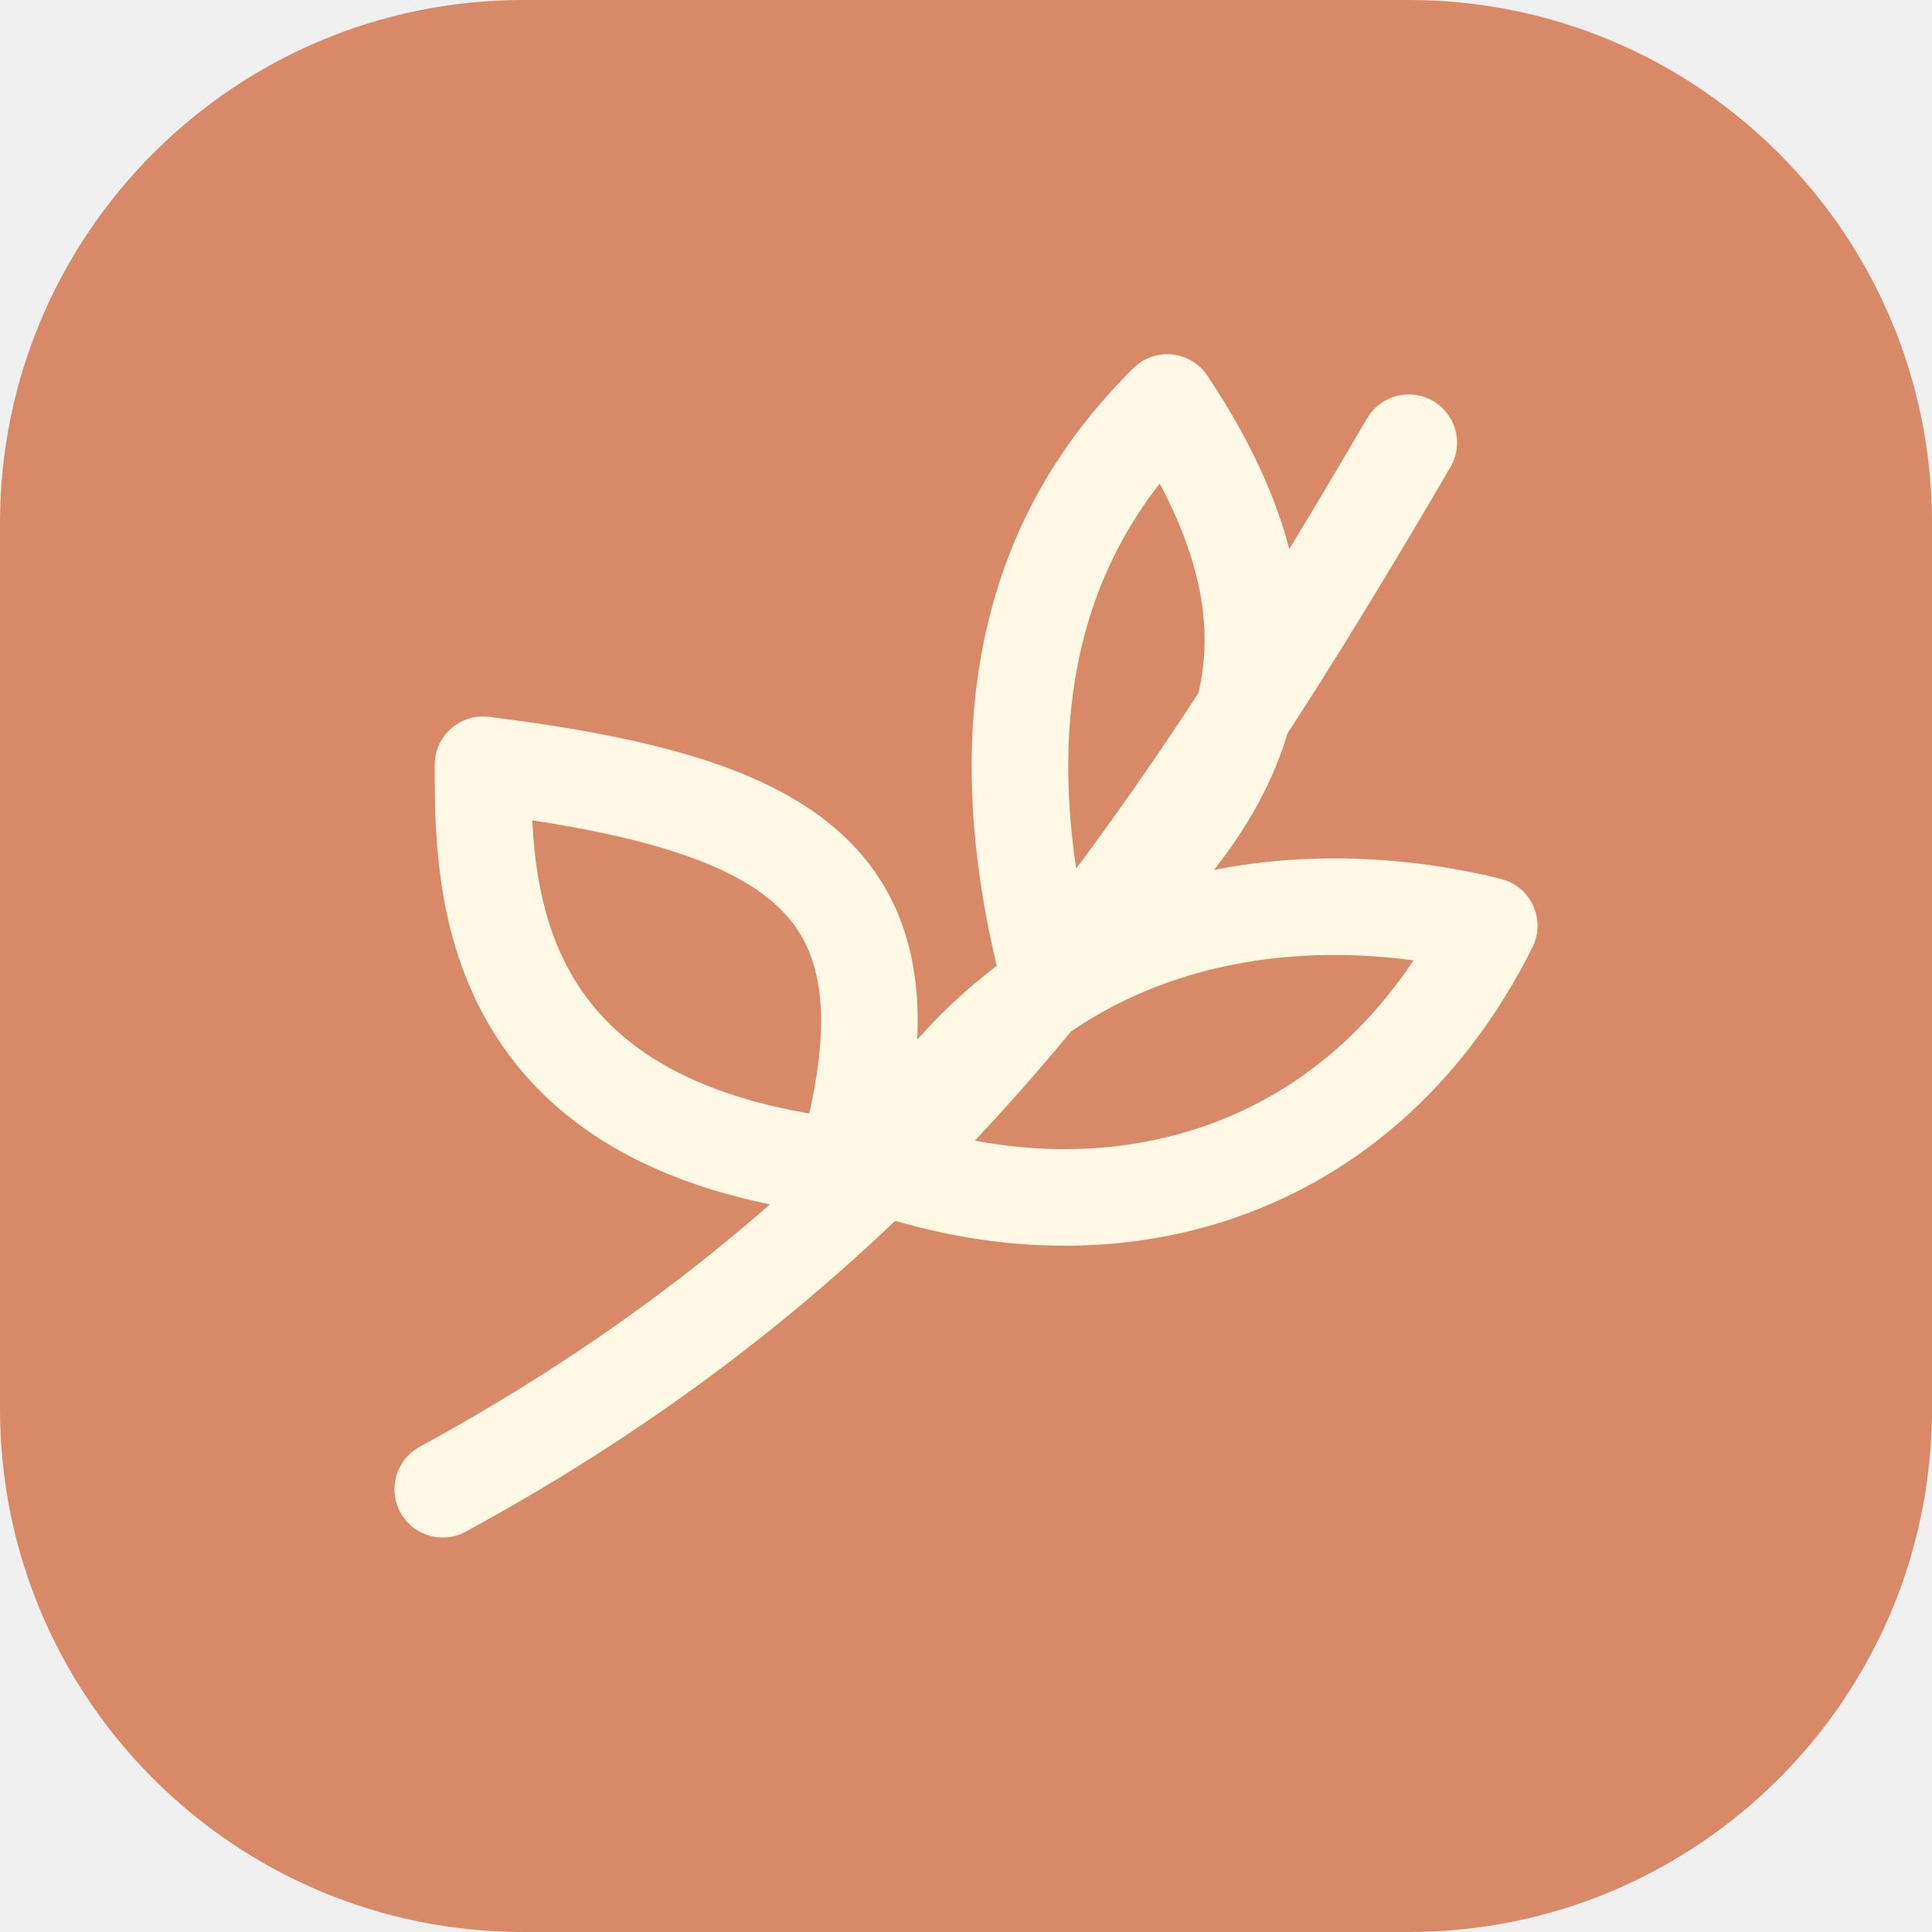
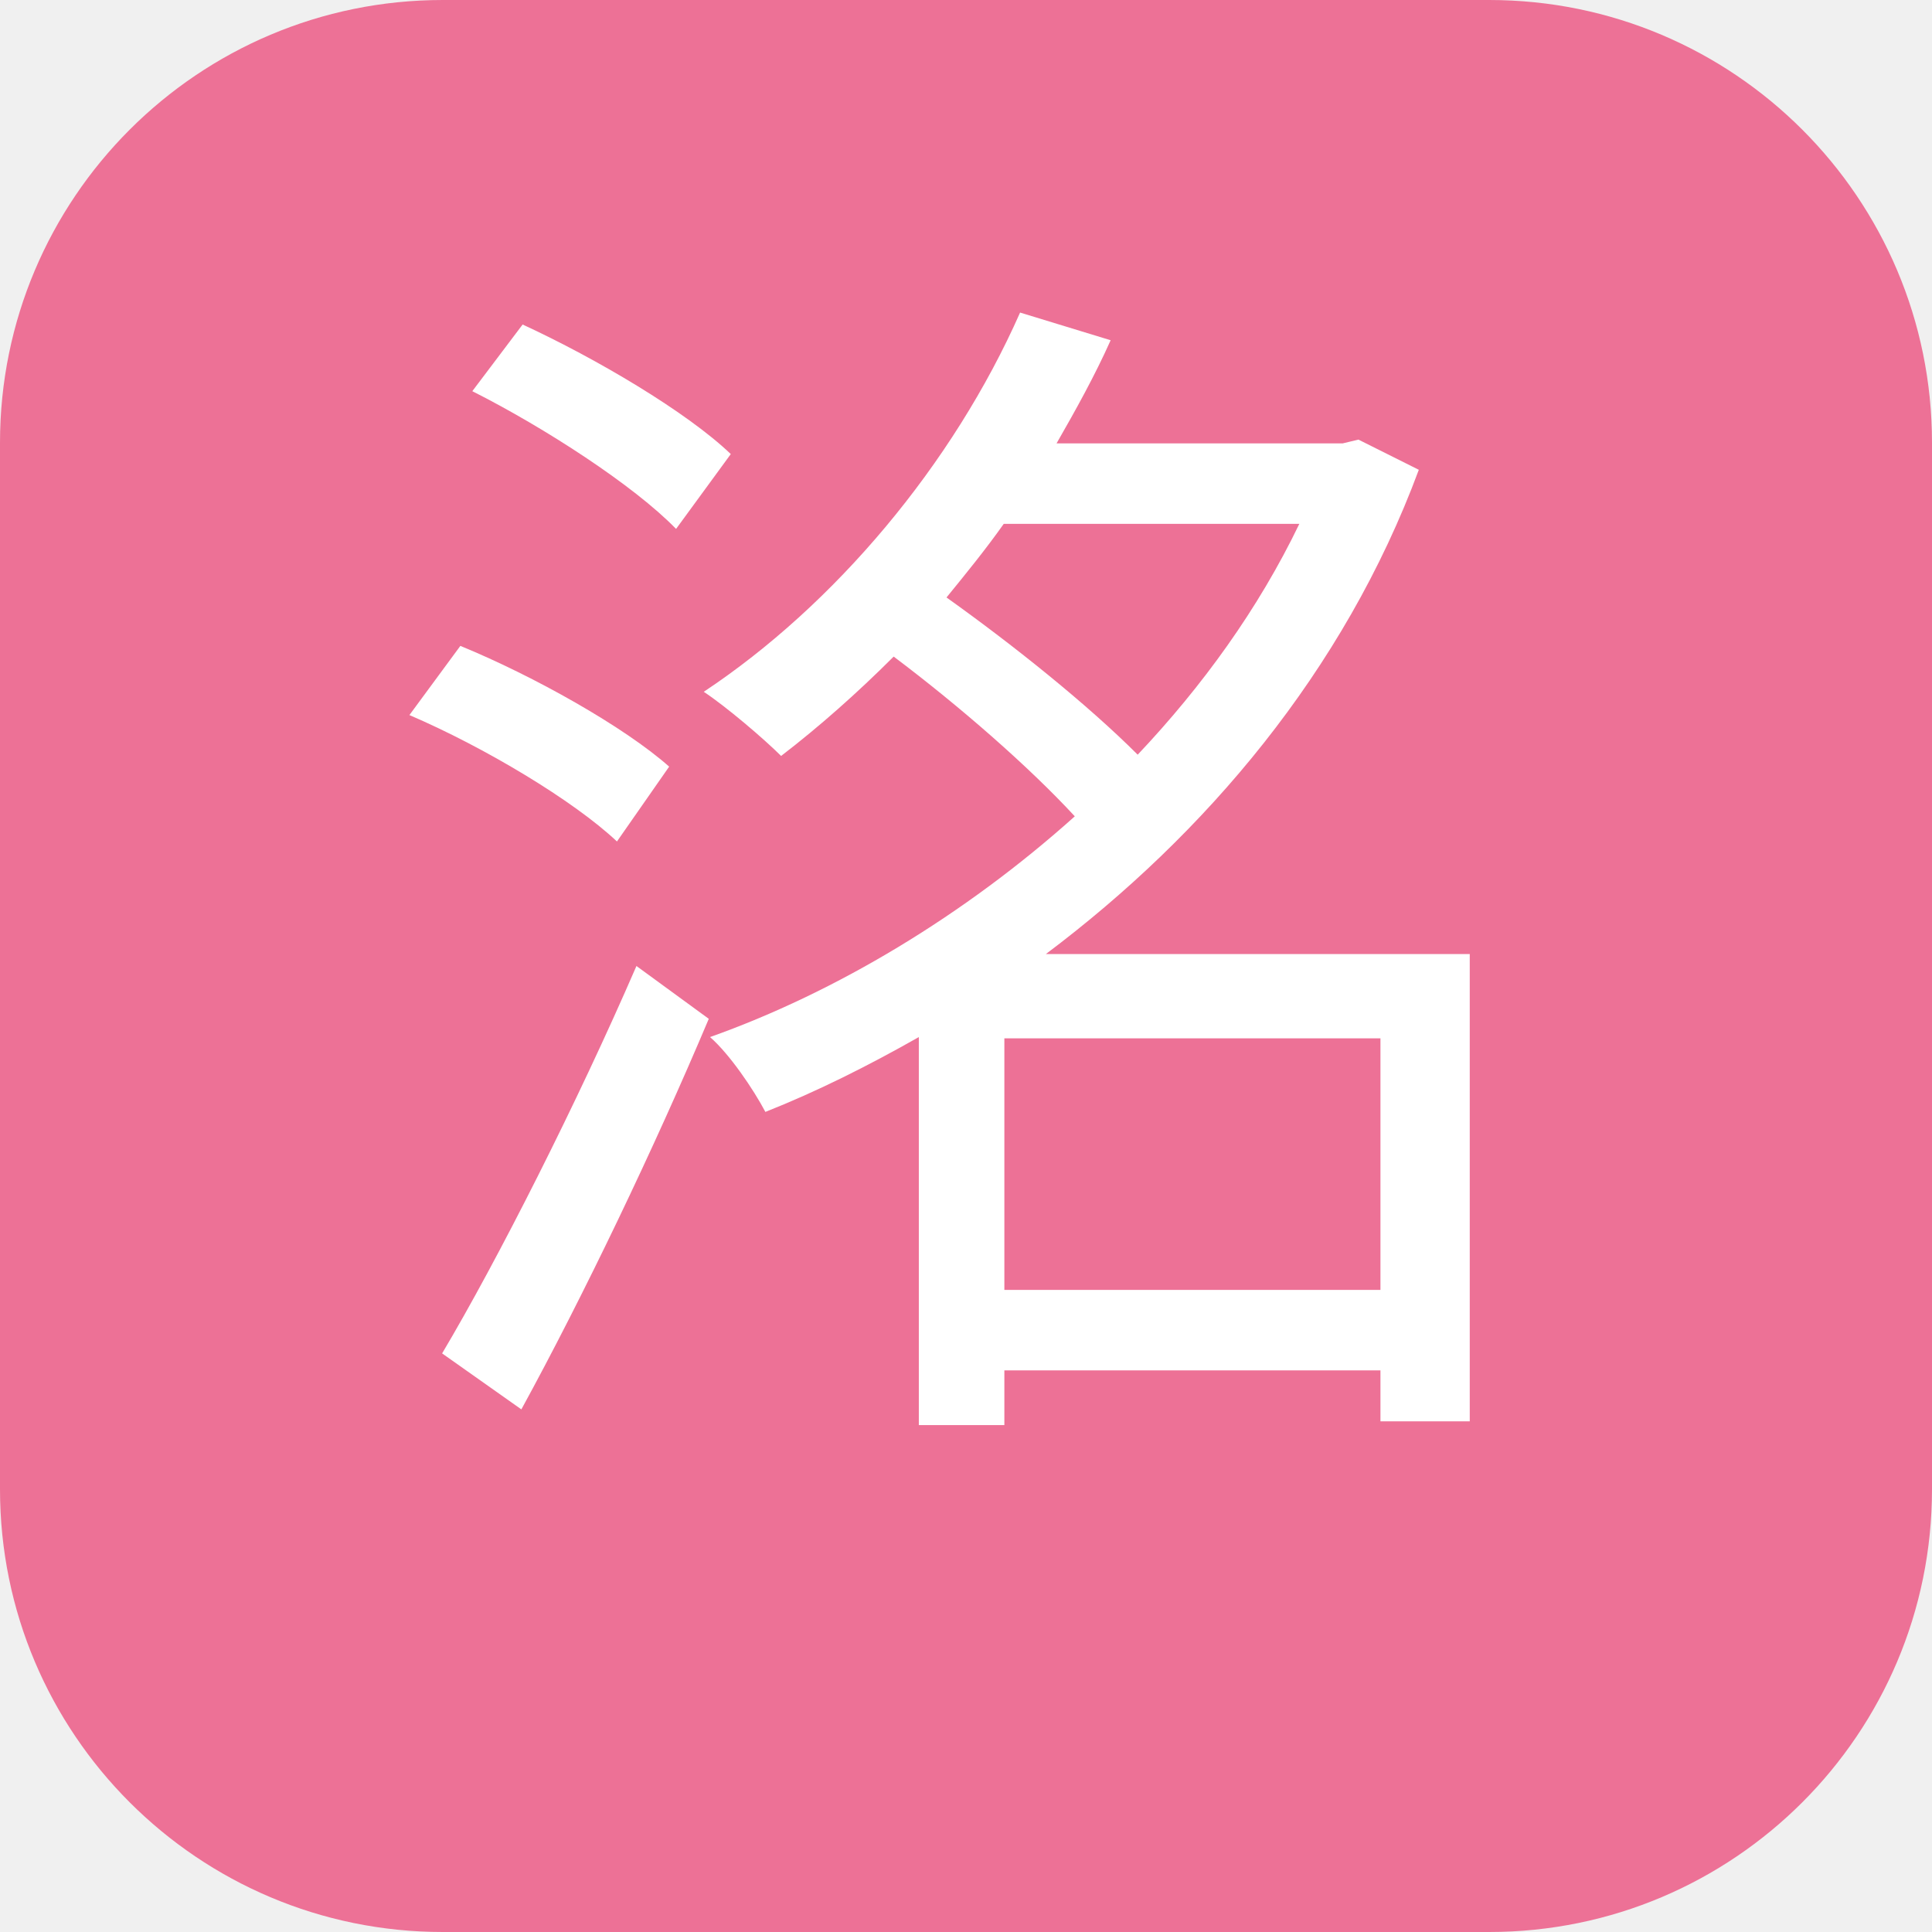
<svg xmlns="http://www.w3.org/2000/svg" viewBox="0 0 48 48">
-   <rect width="48" height="48" rx="13" fill="#d78968" />
-   <g fill="none" stroke="#fff8e4" stroke-width="2.4" stroke-linecap="round" stroke-linejoin="round">
-     <path d="M11 37C22 31 28 23 35 11M21 29C12 28 12 22 12 19C20 20 23 22 21 29ZM26 24C24 16 27 12 29 10C33 16 31 20 26 24ZM22 29C26 22 33 22 37 23C34 29 28 31 22 29Z" />
-   </g>
+   <rect width="48" height="48" rx="11" fill="#ed7196" />
+   <text x="24" y="33" text-anchor="middle" font-size="30" font-family="sans-serif" fill="white">洺</text>
</svg>
